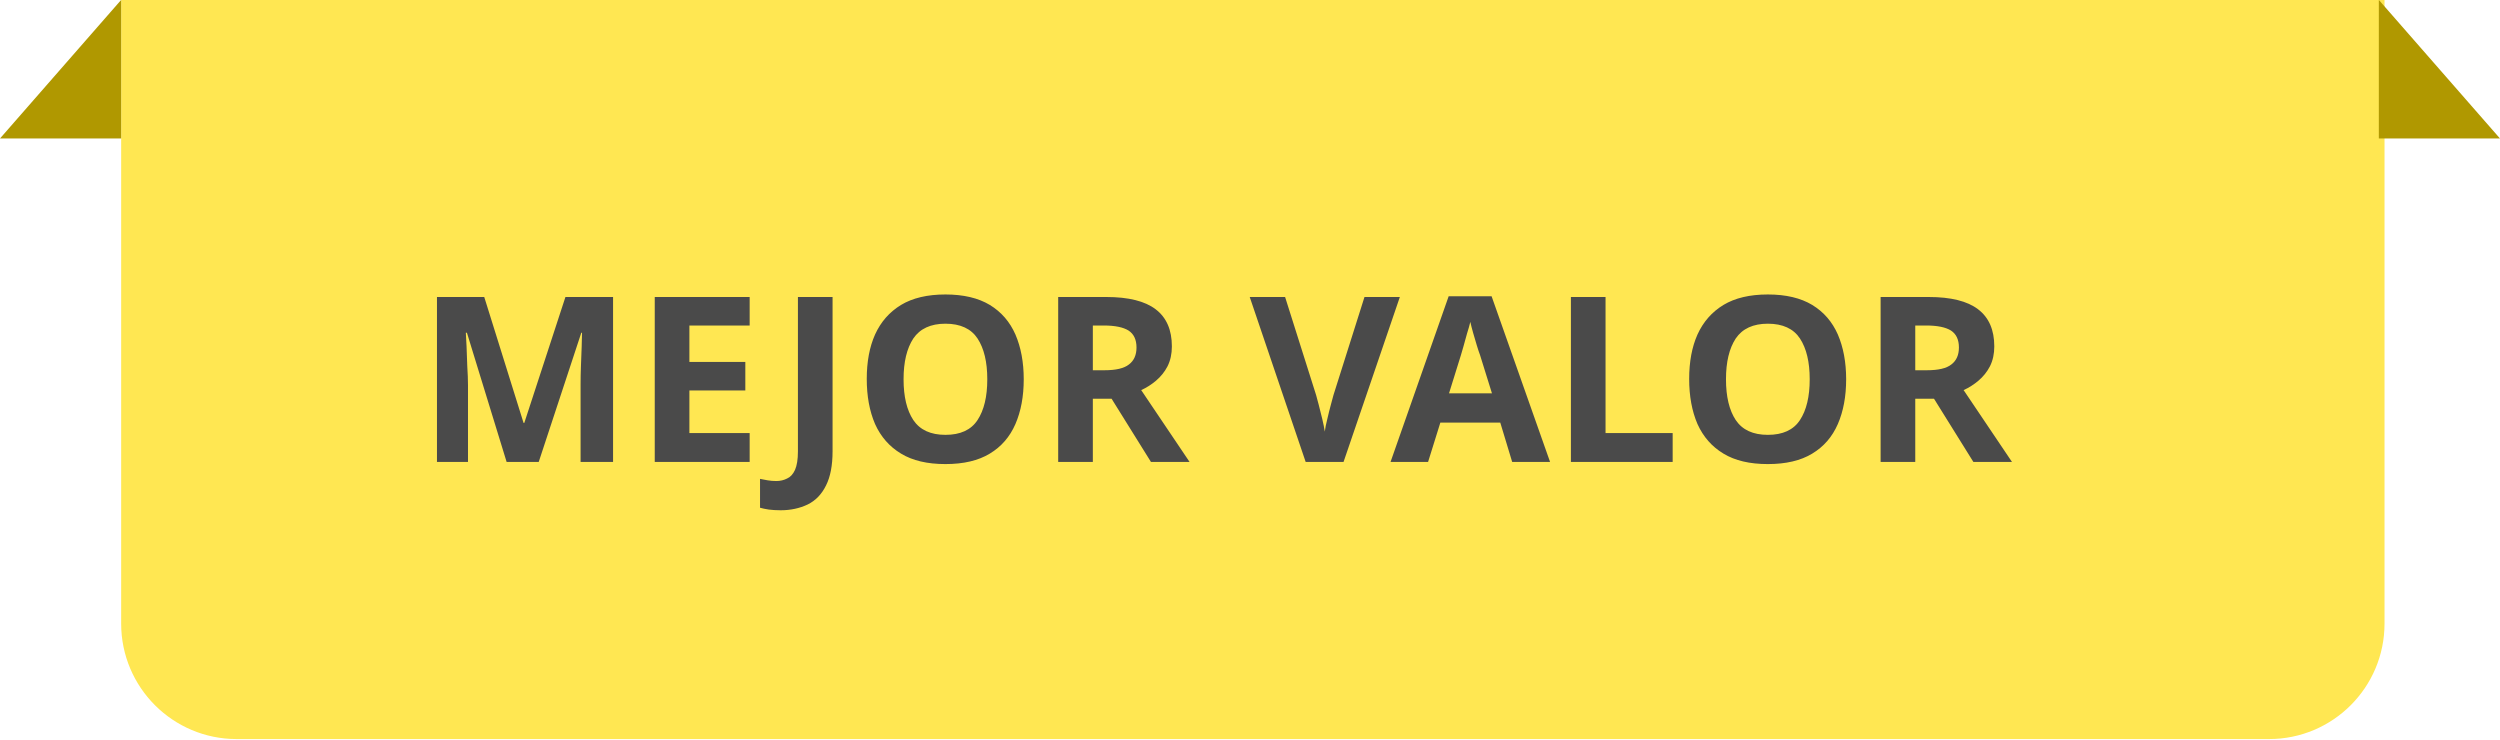
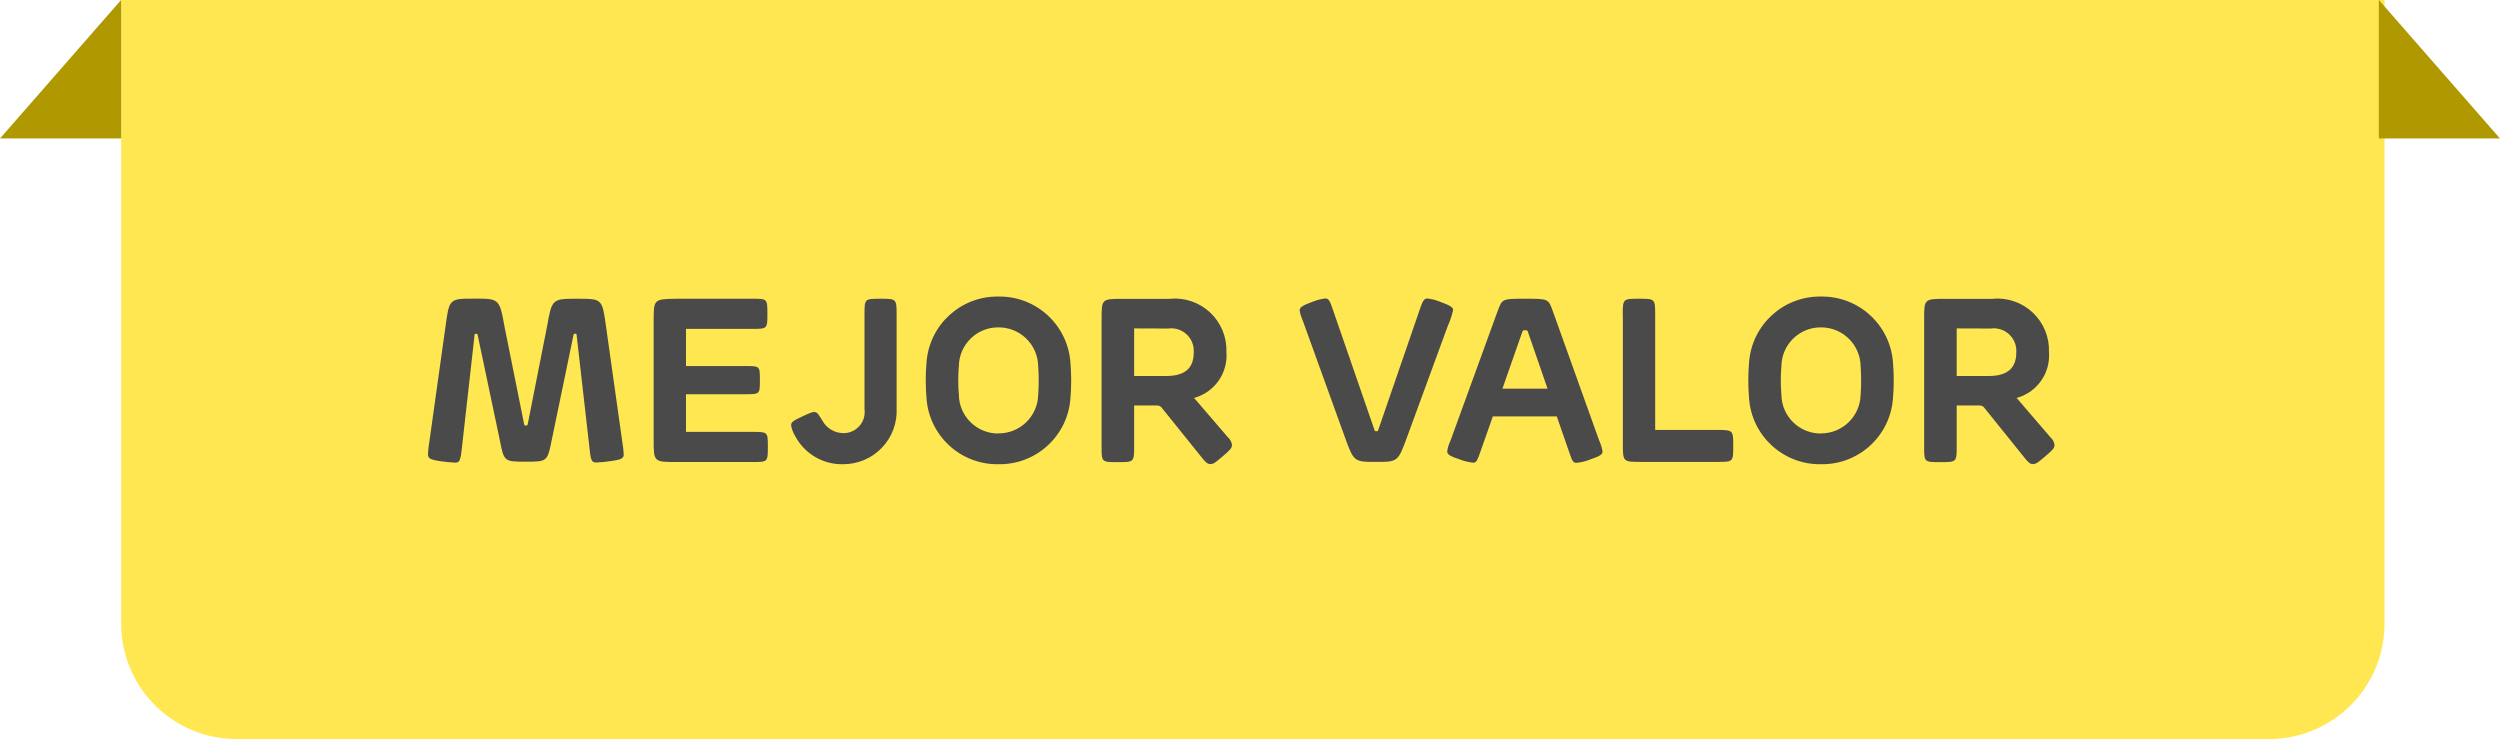
<svg xmlns="http://www.w3.org/2000/svg" width="108.246" height="32" viewBox="0 0 108.246 32">
-   <g id="Grupo_2262" data-name="Grupo 2262" transform="translate(-516.754 -166)">
+   <g id="Grupo_2623" data-name="Grupo 2623" transform="translate(-516.754 -166)">
    <path id="Rectángulo_1844" data-name="Rectángulo 1844" d="M0,0H98a0,0,0,0,1,0,0V27a5,5,0,0,1-5,5H5a5,5,0,0,1-5-5V0A0,0,0,0,1,0,0Z" transform="translate(522 166)" fill="#ffe752" />
    <path id="Trazado_1742" data-name="Trazado 1742" d="M20099.855-8215.7l-5.246,6h5.246Z" transform="translate(-19577.855 8381.696)" fill="#b09800" />
    <path id="Trazado_1744" data-name="Trazado 1744" d="M20094.609-8215.7l5.246,6h-5.246Z" transform="translate(-19474.855 8381.696)" fill="#b09800" />
-     <text id="MEJOR_VALOR" data-name="MEJOR VALOR" transform="translate(570.416 186)" fill="#4a4a4a" font-size="10" font-family="RubrikEdgeNew-Bold, Rubrik Edge New" font-weight="700">
-       <tspan x="-35.65" y="0">MEJOR VALOR</tspan>
-     </text>
+     <path id="Trazado_2077" data-name="Trazado 2077" d="M-28.665-7.065c-1.09,0-1.1,0-1.315,1.22l-.83,4.2c-.01.055-.025.07-.085.07s-.065-.015-.075-.07l-.85-4.225c-.215-1.2-.235-1.2-1.3-1.2-1.09,0-1.09,0-1.255,1.225L-35.04-1.1c-.025.155-.09.605-.09.745,0,.18.025.255.575.33a6.037,6.037,0,0,0,.6.055c.17,0,.23-.035.29-.615l.55-4.9c.005-.045.01-.065.065-.065a.063.063,0,0,1,.07.055l.95,4.51c.19.975.19.975,1.13.975s.94,0,1.135-.975l.935-4.51c.01-.05.025-.055.07-.055s.06,0,.065.06l.565,4.96c.05.52.115.555.3.555a5.389,5.389,0,0,0,.675-.07c.265-.045.5-.065.5-.27a4.9,4.9,0,0,0-.065-.57l-.7-4.965C-27.59-7.07-27.585-7.065-28.665-7.065Zm7.555,0h-3.245c-1.005.015-1.005.015-1.005.98v5.1c0,.99,0,.99,1.005.99h3.265c.675,0,.675,0,.675-.66,0-.645,0-.645-.675-.645h-2.87v-1.63H-21.4c.64,0,.64,0,.64-.615s0-.605-.64-.605H-23.96v-1.61h2.85c.675,0,.675,0,.675-.655S-20.435-7.065-21.11-7.065Zm1.87,5.93A2.285,2.285,0,0,0-17.165.1,2.309,2.309,0,0,0-14.84-2.33V-6.345c0-.72,0-.72-.7-.72s-.69,0-.69.72V-2.28a.915.915,0,0,1-.915,1.035,1.047,1.047,0,0,1-.91-.545c-.14-.21-.2-.37-.345-.37-.085,0-.16.02-.52.19s-.49.235-.49.385A1.253,1.253,0,0,0-19.24-1.135ZM-10.43.1a3.071,3.071,0,0,0,3.115-2.84,9.146,9.146,0,0,0,0-1.57A3.075,3.075,0,0,0-10.43-7.16a3.075,3.075,0,0,0-3.115,2.845,9.146,9.146,0,0,0,0,1.57A3.071,3.071,0,0,0-10.43.1Zm0-1.33A1.7,1.7,0,0,1-12.145-2.91a7.335,7.335,0,0,1,0-1.24A1.7,1.7,0,0,1-10.43-5.825,1.71,1.71,0,0,1-8.71-4.15a8.554,8.554,0,0,1,0,1.24A1.71,1.71,0,0,1-10.43-1.235Zm7.44-5.83H-5.04c-.925,0-.925,0-.925.9v5.5c0,.67,0,.67.7.67s.71,0,.71-.67V-2.445h.84c.28,0,.28,0,.435.2l1.69,2.1c.125.15.21.24.33.24.15,0,.235-.08.52-.32.355-.3.42-.38.42-.51a.519.519,0,0,0-.17-.325L-1.96-2.77a1.905,1.905,0,0,0,1.4-1.99A2.235,2.235,0,0,0-2.99-7.065Zm-.1,1.285A.977.977,0,0,1-1.975-4.735c0,.6-.3,1.015-1.19,1.015h-1.39V-5.78Zm11.235-1.3c-.11,0-.185.02-.335.48L6.025-1.415c-.03.085-.025.085-.095.085s-.06,0-.09-.085L4.04-6.62c-.15-.455-.21-.455-.34-.455a2.239,2.239,0,0,0-.54.145c-.445.16-.55.245-.55.37a1.721,1.721,0,0,0,.13.425L4.555-1.11C4.955,0,4.96,0,5.925,0c.945,0,.945,0,1.36-1.14L9.02-5.875a3.606,3.606,0,0,0,.235-.7c0-.105-.08-.185-.58-.365A1.955,1.955,0,0,0,8.145-7.075Zm4.225.01c-.99,0-.99,0-1.185.53L9.14-.915A1.5,1.5,0,0,0,9-.455c0,.125.095.2.59.365a2.126,2.126,0,0,0,.545.125c.135,0,.185-.145.29-.44l.55-1.565h2.77l.555,1.6c.125.375.175.41.3.41a2.08,2.08,0,0,0,.59-.145c.43-.15.535-.215.535-.35a1.83,1.83,0,0,0-.145-.47L13.57-6.535C13.38-7.065,13.38-7.065,12.37-7.065ZM12.375-5.7c.1,0,.1,0,.14.13l.83,2.4H11.39l.84-2.4C12.275-5.7,12.275-5.7,12.375-5.7Zm4.23-.645V-.8c0,.8,0,.8.81.8h3.26c.71,0,.71,0,.71-.685s0-.7-.71-.7h-2.67V-6.345c0-.72,0-.72-.7-.72S16.6-7.065,16.6-6.345ZM25.185.1A3.071,3.071,0,0,0,28.3-2.745a9.146,9.146,0,0,0,0-1.57A3.075,3.075,0,0,0,25.185-7.16,3.075,3.075,0,0,0,22.07-4.315a9.146,9.146,0,0,0,0,1.57A3.071,3.071,0,0,0,25.185.1Zm0-1.33A1.7,1.7,0,0,1,23.47-2.91a7.335,7.335,0,0,1,0-1.24,1.7,1.7,0,0,1,1.715-1.675A1.71,1.71,0,0,1,26.9-4.15a8.553,8.553,0,0,1,0,1.24A1.71,1.71,0,0,1,25.185-1.235Zm7.44-5.83h-2.05c-.925,0-.925,0-.925.9v5.5c0,.67,0,.67.7.67s.71,0,.71-.67V-2.445h.84c.28,0,.28,0,.435.2l1.69,2.1c.125.15.21.24.33.24.15,0,.235-.08.52-.32.355-.3.42-.38.42-.51a.519.519,0,0,0-.17-.325L33.655-2.77a1.905,1.905,0,0,0,1.4-1.99A2.235,2.235,0,0,0,32.625-7.065Zm-.1,1.285A.977.977,0,0,1,33.64-4.735c0,.6-.305,1.015-1.19,1.015H31.06V-5.78Z" transform="translate(570.416 186)" fill="#4a4a4a" />
  </g>
</svg>
